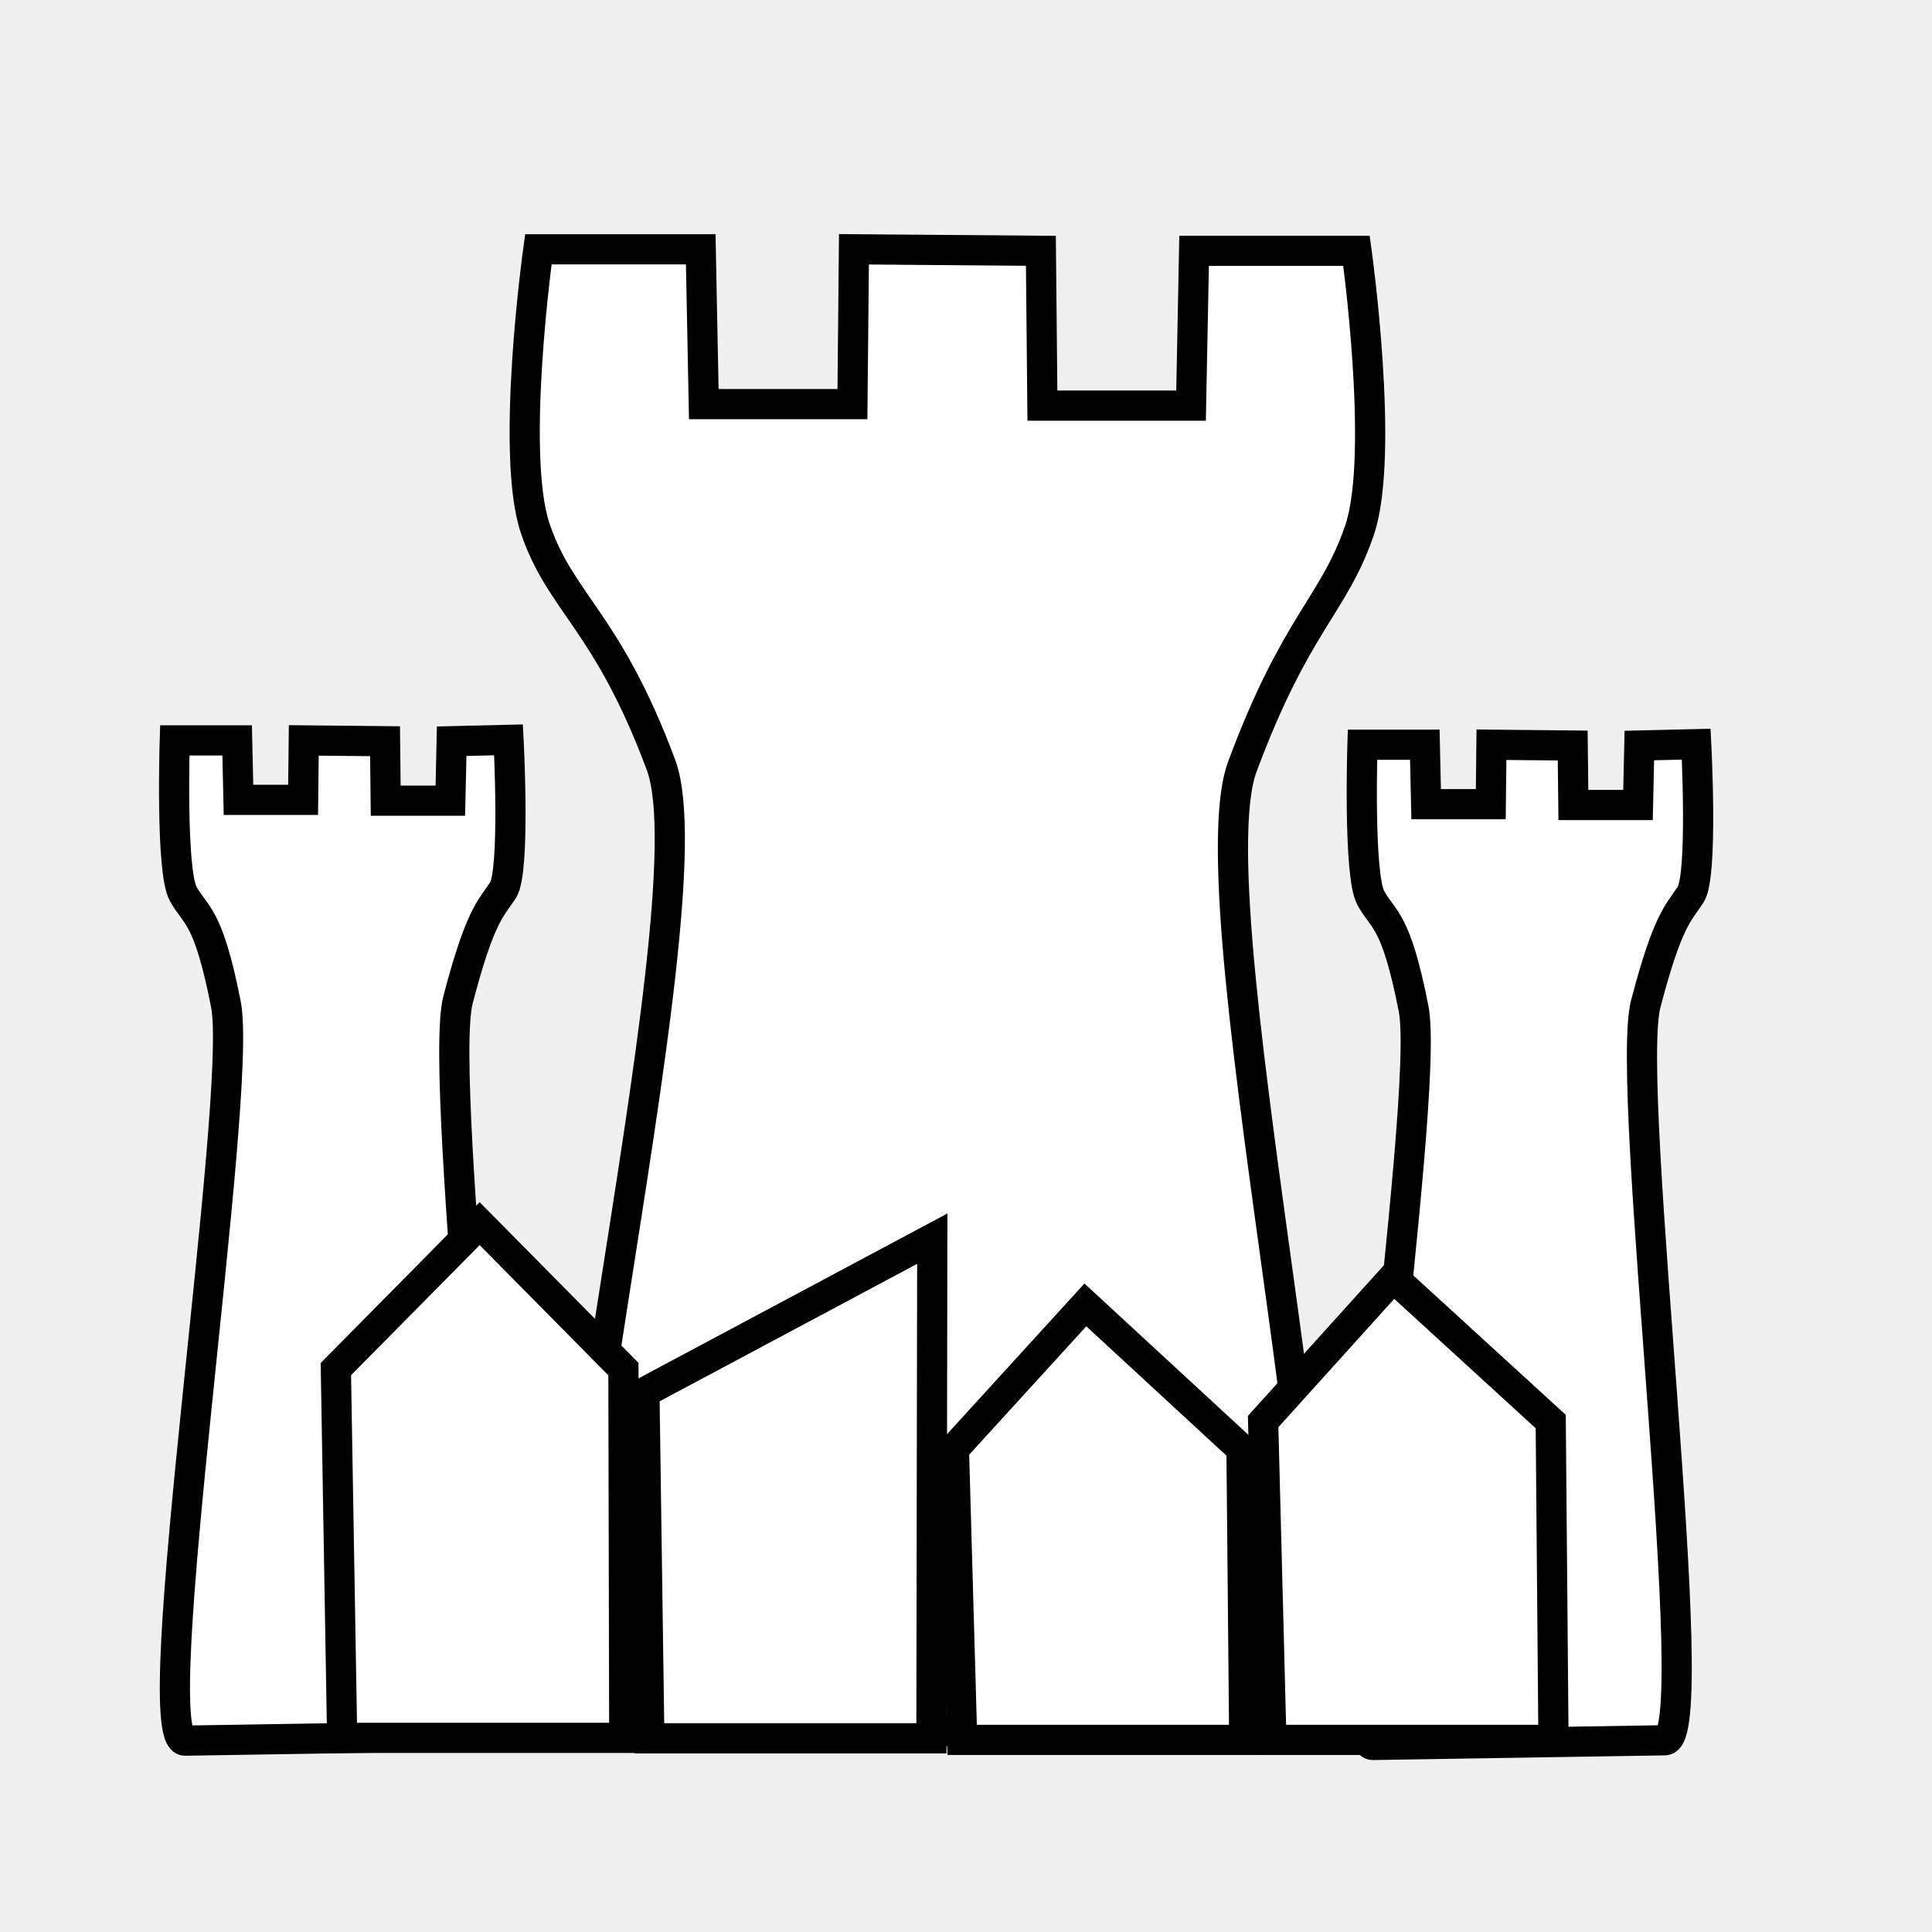
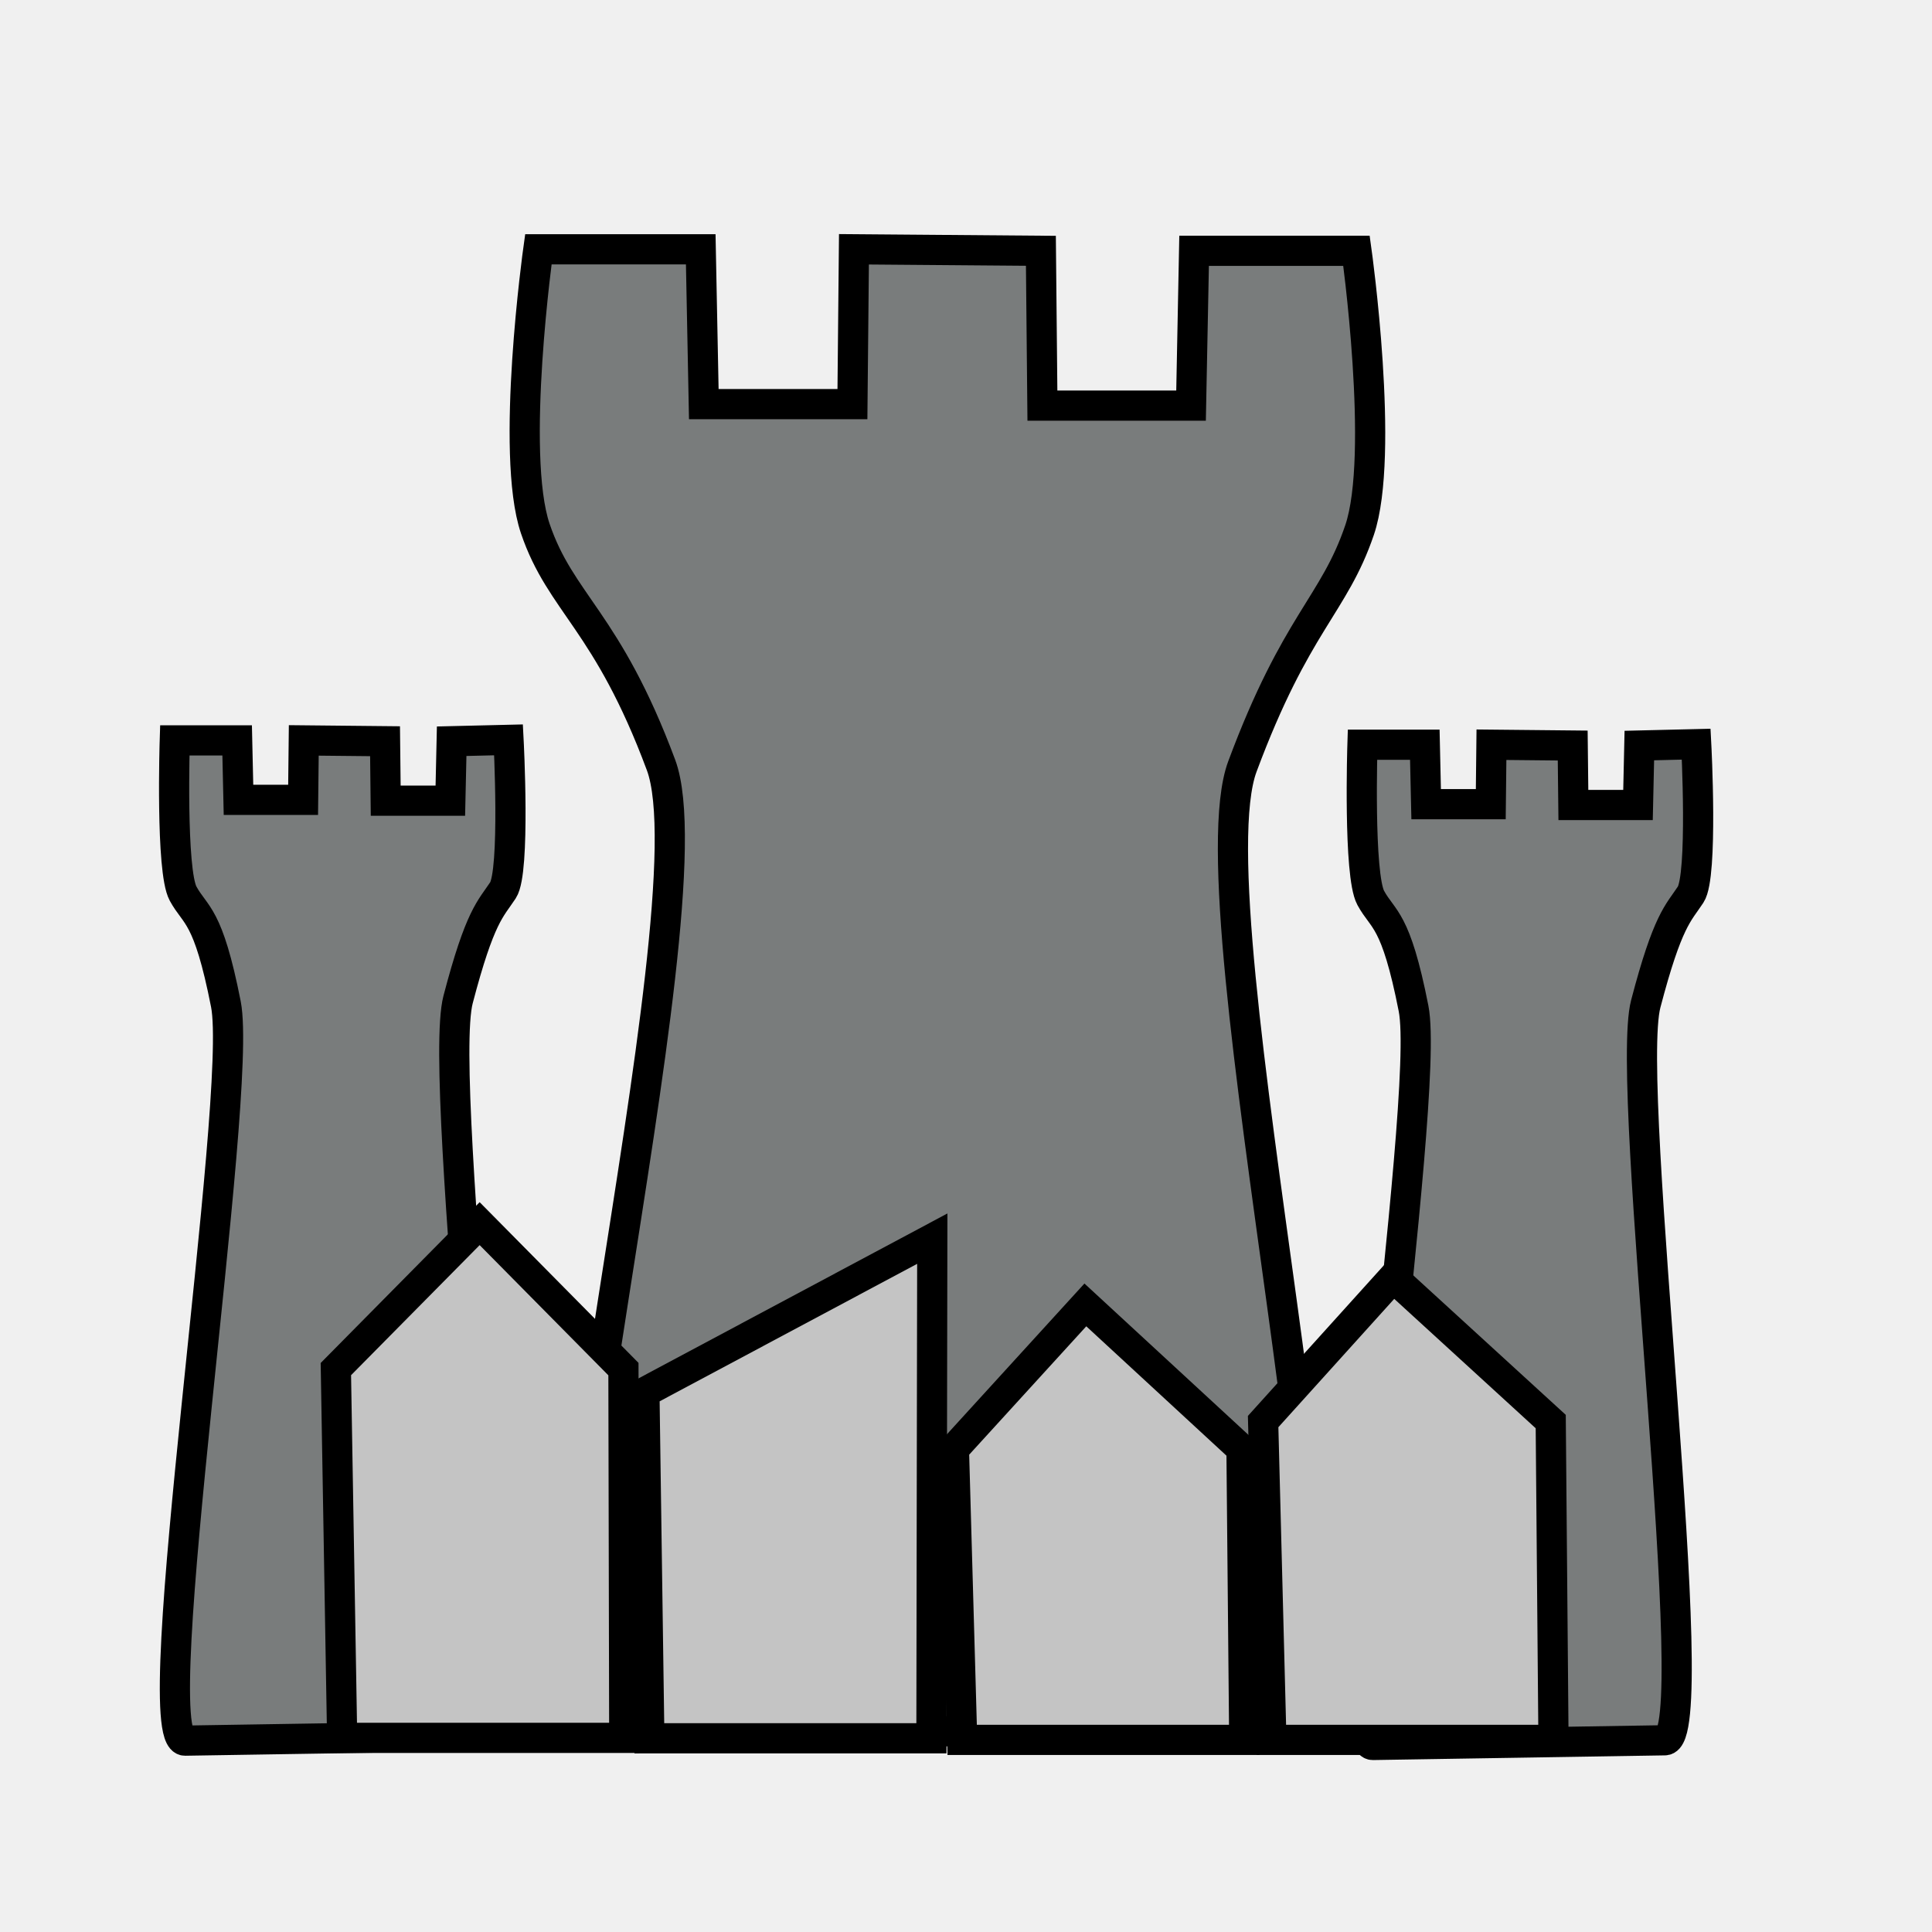
<svg xmlns="http://www.w3.org/2000/svg" version="1.1" width="64" height="64" id="svg2985">
  <defs id="defs2987" />
  <g id="layer1">
-     <path d="m 55.148,57.649 c 1.379,0.006 -1.359,-21.616 -0.63,-24.396 0.728,-2.78 1.075,-2.994 1.487,-3.619 0.413,-0.625 0.184,-4.982 0.184,-4.982 l -1.884,0.045 -0.044,1.969 -2.141,0 -0.022,-1.969 -2.692,-0.027 -0.022,1.969 -2.141,0 -0.044,-1.969 -2.066,0 c 0,0 -0.138,4.311 0.274,5.073 0.413,0.762 0.828,0.657 1.419,3.665 0.592,3.007 -2.73,24.402 -1.351,24.396 z" id="path2999-5-3" style="fill:#ffffff;fill-opacity:1;stroke:#000000;stroke-width:1;stroke-linecap:butt;stroke-linejoin:miter;stroke-miterlimit:4;stroke-opacity:1;stroke-dasharray:none" />
-     <path d="m 15.805,57.506 c 1.379,0.006 -1.359,-21.616 -0.63,-24.396 0.728,-2.78 1.075,-2.994 1.487,-3.619 0.413,-0.625 0.184,-4.982 0.184,-4.982 l -1.884,0.045 -0.044,1.969 -2.141,0 -0.022,-1.969 -2.692,-0.027 -0.022,1.969 -2.141,0 -0.044,-1.969 -2.066,0 c 0,0 -0.138,4.311 0.274,5.073 0.413,0.762 0.828,0.657 1.419,3.665 0.592,3.007 -2.73,24.402 -1.351,24.396 z" id="path2999-5" style="fill:#ffffff;fill-opacity:1;stroke:#000000;stroke-width:1;stroke-linecap:butt;stroke-linejoin:miter;stroke-miterlimit:4;stroke-opacity:1;stroke-dasharray:none" />
-     <path d="m 42.732,57.374 c 3.172,0.011 -3.356,-27.202 -1.576,-31.983 1.78,-4.782 3.036,-5.342 3.881,-7.831 0.845,-2.489 -0.101,-9.252 -0.101,-9.252 l -5.38,0 -0.101,5.129 -4.924,0 -0.05,-5.129 -6.193,-0.05 -0.05,5.129 -4.924,0 -0.101,-5.129 -5.38,0 c 0,0 -0.945,6.763 -0.101,9.252 0.845,2.489 2.385,3.05 4.165,7.831 1.78,4.782 -5.316,31.994 -2.145,31.983 z" id="path2999" style="fill:#ffffff;fill-opacity:1;stroke:#000000;stroke-width:1;stroke-linecap:butt;stroke-linejoin:miter;stroke-miterlimit:4;stroke-opacity:1;stroke-dasharray:none" />
-     <path d="m 42.116,57.636 -0.273,-10.545 4.309,-4.773 5.218,4.773 0.091,10.545 z" id="path3020" style="fill:#ffffff;fill-opacity:1;stroke:#000000;stroke-width:1px;stroke-linecap:butt;stroke-linejoin:miter;stroke-opacity:1" />
-     <path d="m 11.334,57.57 -0.208,-12.217 4.763,-4.818 4.763,4.818 0.027,12.217 z" id="path3020-3" style="fill:#ffffff;fill-opacity:1;stroke:#000000;stroke-width:1px;stroke-linecap:butt;stroke-linejoin:miter;stroke-opacity:1" />
-     <path d="m 31.873,57.636 -0.273,-9.636 4.354,-4.773 5.172,4.773 0.091,9.636 z" id="path3020-6" style="fill:#ffffff;fill-opacity:1;stroke:#000000;stroke-width:1px;stroke-linecap:butt;stroke-linejoin:miter;stroke-opacity:1" />
-     <path d="m 21.51,57.583 -0.163,-11.46 9.536,-5.091 -0.009,5.091 -0.019,11.46 z" id="path3020-7" style="fill:#ffffff;fill-opacity:1;stroke:#000000;stroke-width:1px;stroke-linecap:butt;stroke-linejoin:miter;stroke-opacity:1" />
+     <path d="m 55.148,57.649 c 1.379,0.006 -1.359,-21.616 -0.63,-24.396 0.728,-2.78 1.075,-2.994 1.487,-3.619 0.413,-0.625 0.184,-4.982 0.184,-4.982 l -1.884,0.045 -0.044,1.969 -2.141,0 -0.022,-1.969 -2.692,-0.027 -0.022,1.969 -2.141,0 -0.044,-1.969 -2.066,0 c 0,0 -0.138,4.311 0.274,5.073 0.413,0.762 0.828,0.657 1.419,3.665 0.592,3.007 -2.73,24.402 -1.351,24.396 z" id="path2999-5-3" style="fill:#797c7c;fill-opacity:1;stroke:#000000;stroke-width:1;stroke-linecap:butt;stroke-linejoin:miter;stroke-miterlimit:4;stroke-opacity:1;stroke-dasharray:none" />
+     <path d="m 15.805,57.506 c 1.379,0.006 -1.359,-21.616 -0.63,-24.396 0.728,-2.78 1.075,-2.994 1.487,-3.619 0.413,-0.625 0.184,-4.982 0.184,-4.982 l -1.884,0.045 -0.044,1.969 -2.141,0 -0.022,-1.969 -2.692,-0.027 -0.022,1.969 -2.141,0 -0.044,-1.969 -2.066,0 c 0,0 -0.138,4.311 0.274,5.073 0.413,0.762 0.828,0.657 1.419,3.665 0.592,3.007 -2.73,24.402 -1.351,24.396 z" id="path2999-5" style="fill:#797c7c;fill-opacity:1;stroke:#000000;stroke-width:1;stroke-linecap:butt;stroke-linejoin:miter;stroke-miterlimit:4;stroke-opacity:1;stroke-dasharray:none" />
+     <path d="m 42.732,57.374 c 3.172,0.011 -3.356,-27.202 -1.576,-31.983 1.78,-4.782 3.036,-5.342 3.881,-7.831 0.845,-2.489 -0.101,-9.252 -0.101,-9.252 l -5.38,0 -0.101,5.129 -4.924,0 -0.05,-5.129 -6.193,-0.05 -0.05,5.129 -4.924,0 -0.101,-5.129 -5.38,0 c 0,0 -0.945,6.763 -0.101,9.252 0.845,2.489 2.385,3.05 4.165,7.831 1.78,4.782 -5.316,31.994 -2.145,31.983 z" id="path2999" style="fill:#797c7c;fill-opacity:1;stroke:#000000;stroke-width:1;stroke-linecap:butt;stroke-linejoin:miter;stroke-miterlimit:4;stroke-opacity:1;stroke-dasharray:none" />
+     <path d="m 42.116,57.636 -0.273,-10.545 4.309,-4.773 5.218,4.773 0.091,10.545 z" id="path3020" style="fill:#c4c4c4;fill-opacity:1;stroke:#000000;stroke-width:1px;stroke-linecap:butt;stroke-linejoin:miter;stroke-opacity:1" />
+     <path d="m 11.334,57.57 -0.208,-12.217 4.763,-4.818 4.763,4.818 0.027,12.217 z" id="path3020-3" style="fill:#c4c4c4;fill-opacity:1;stroke:#000000;stroke-width:1px;stroke-linecap:butt;stroke-linejoin:miter;stroke-opacity:1" />
+     <path d="m 31.873,57.636 -0.273,-9.636 4.354,-4.773 5.172,4.773 0.091,9.636 z" id="path3020-6" style="fill:#c4c4c4;fill-opacity:1;stroke:#000000;stroke-width:1px;stroke-linecap:butt;stroke-linejoin:miter;stroke-opacity:1" />
+     <path d="m 21.51,57.583 -0.163,-11.46 9.536,-5.091 -0.009,5.091 -0.019,11.46 z" id="path3020-7" style="fill:#c4c4c4;fill-opacity:1;stroke:#000000;stroke-width:1px;stroke-linecap:butt;stroke-linejoin:miter;stroke-opacity:1" />
  </g>
</svg>
